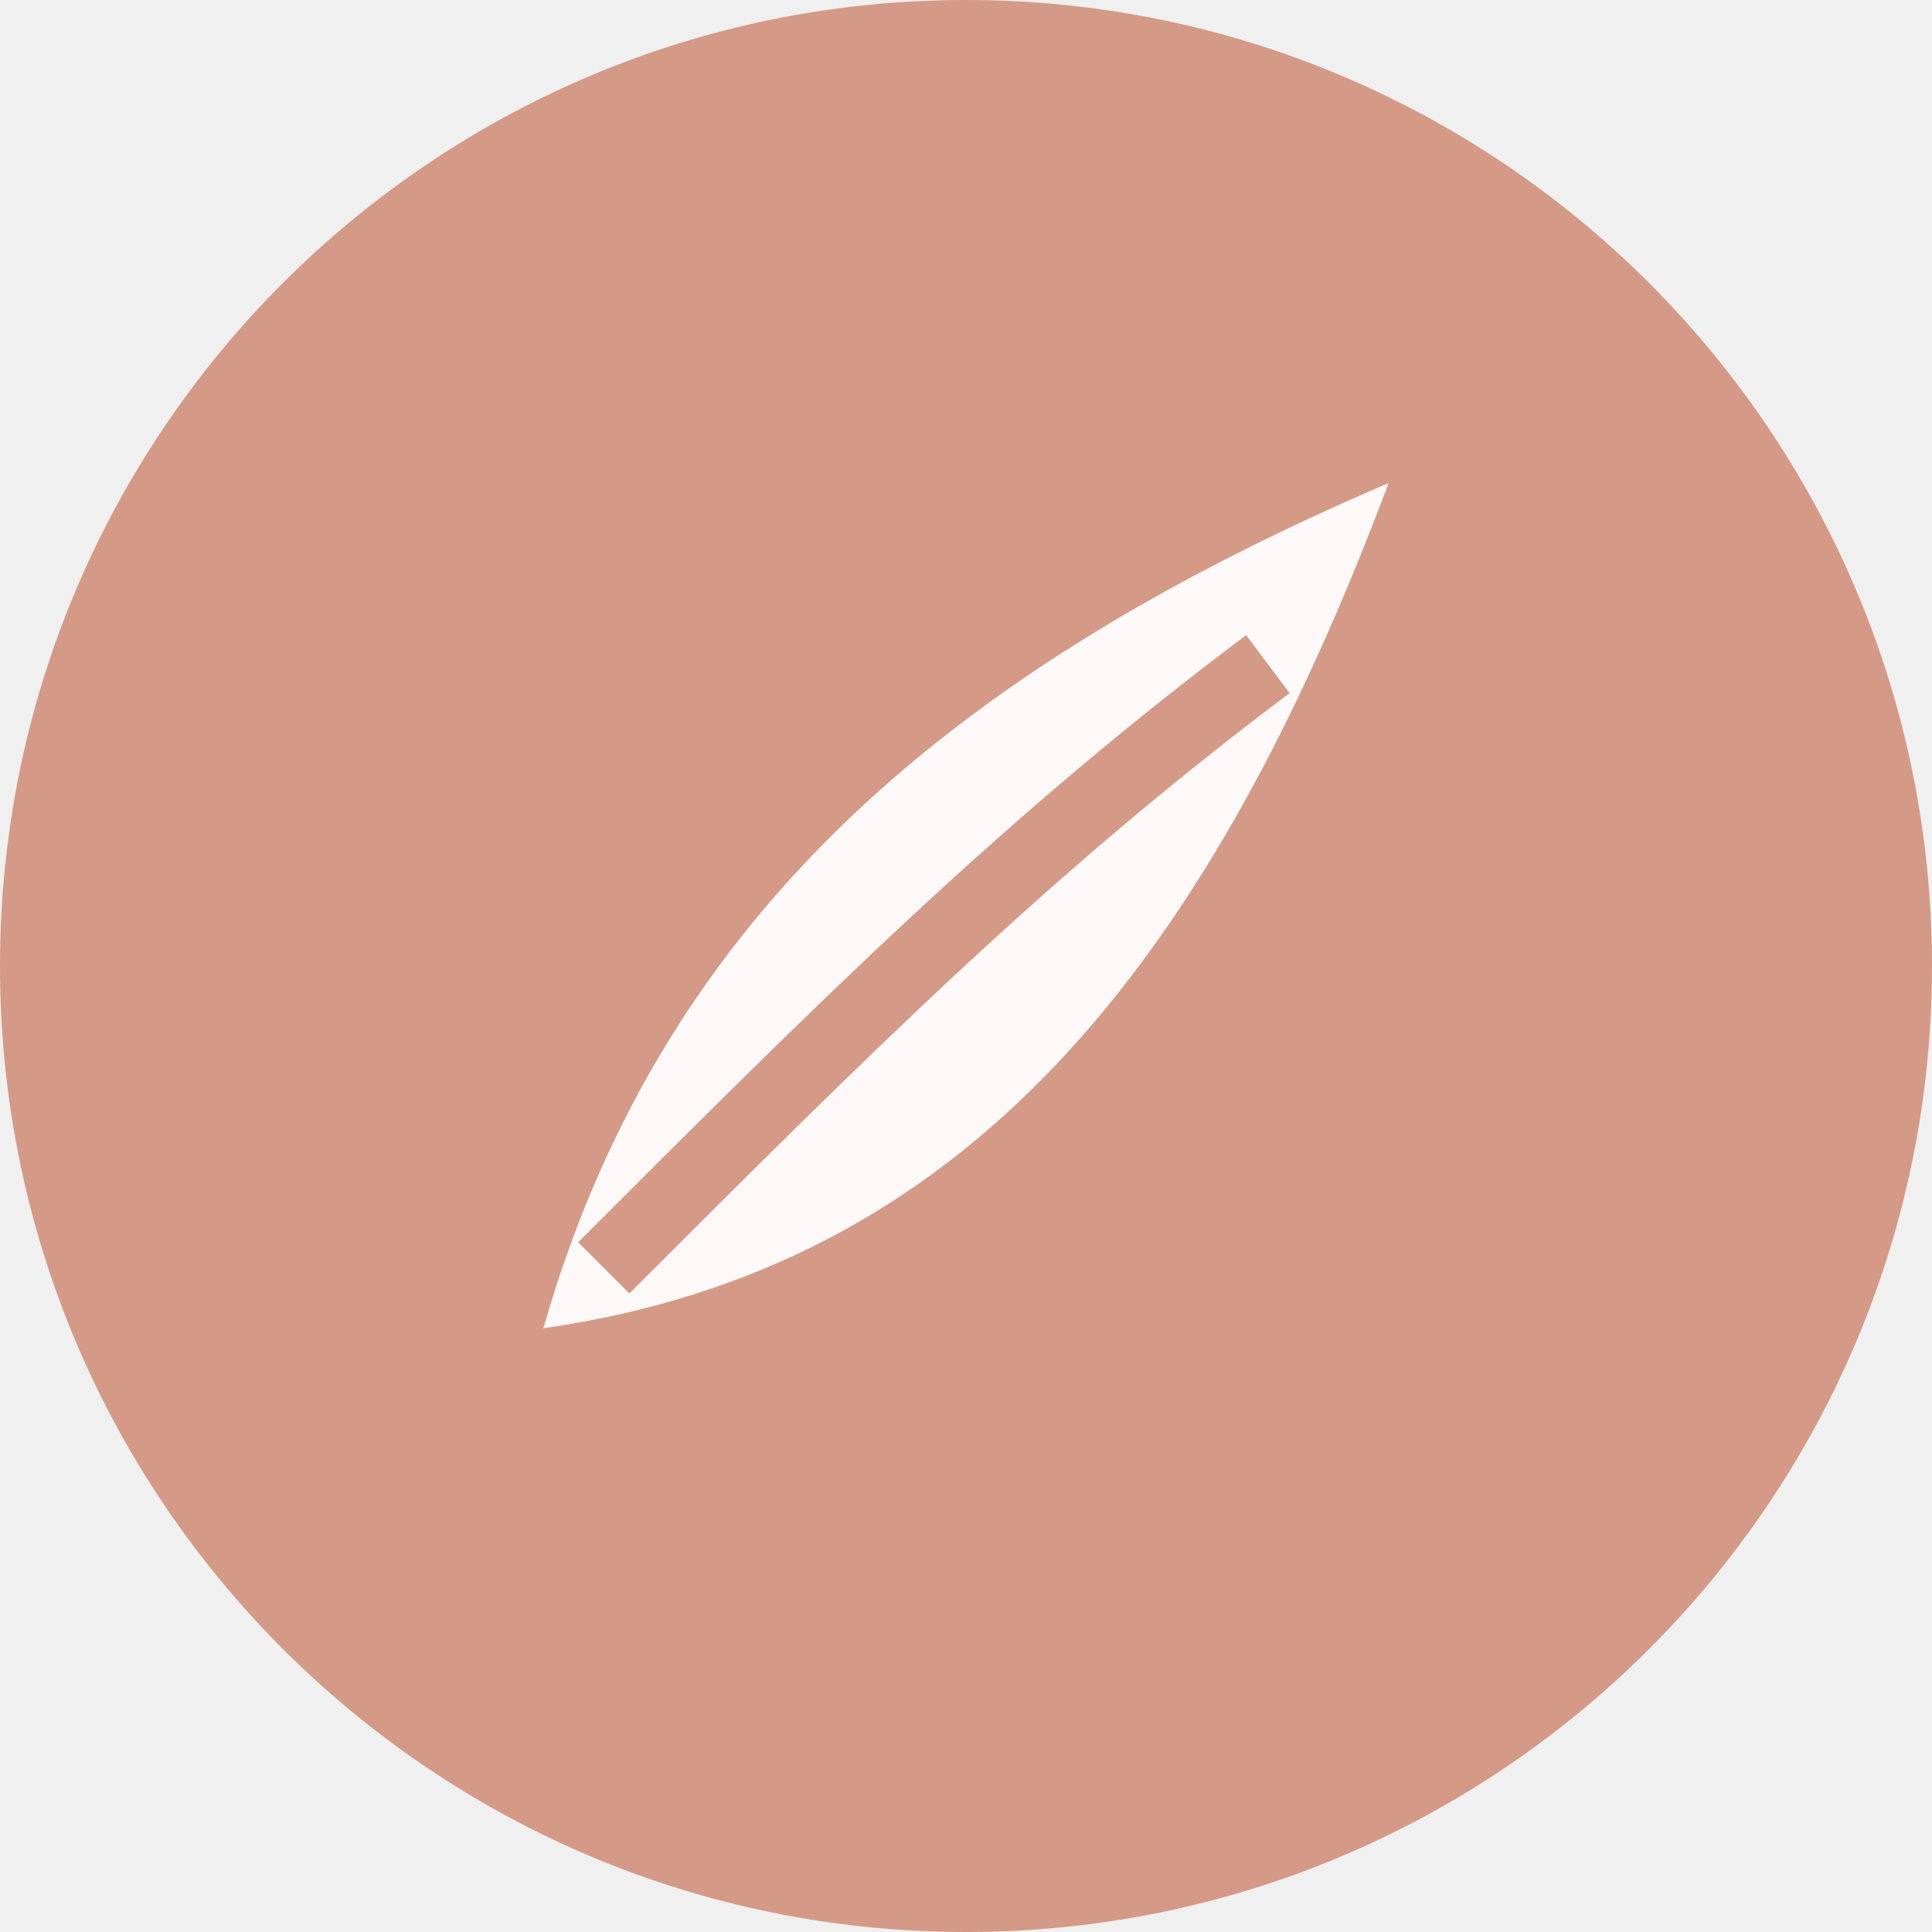
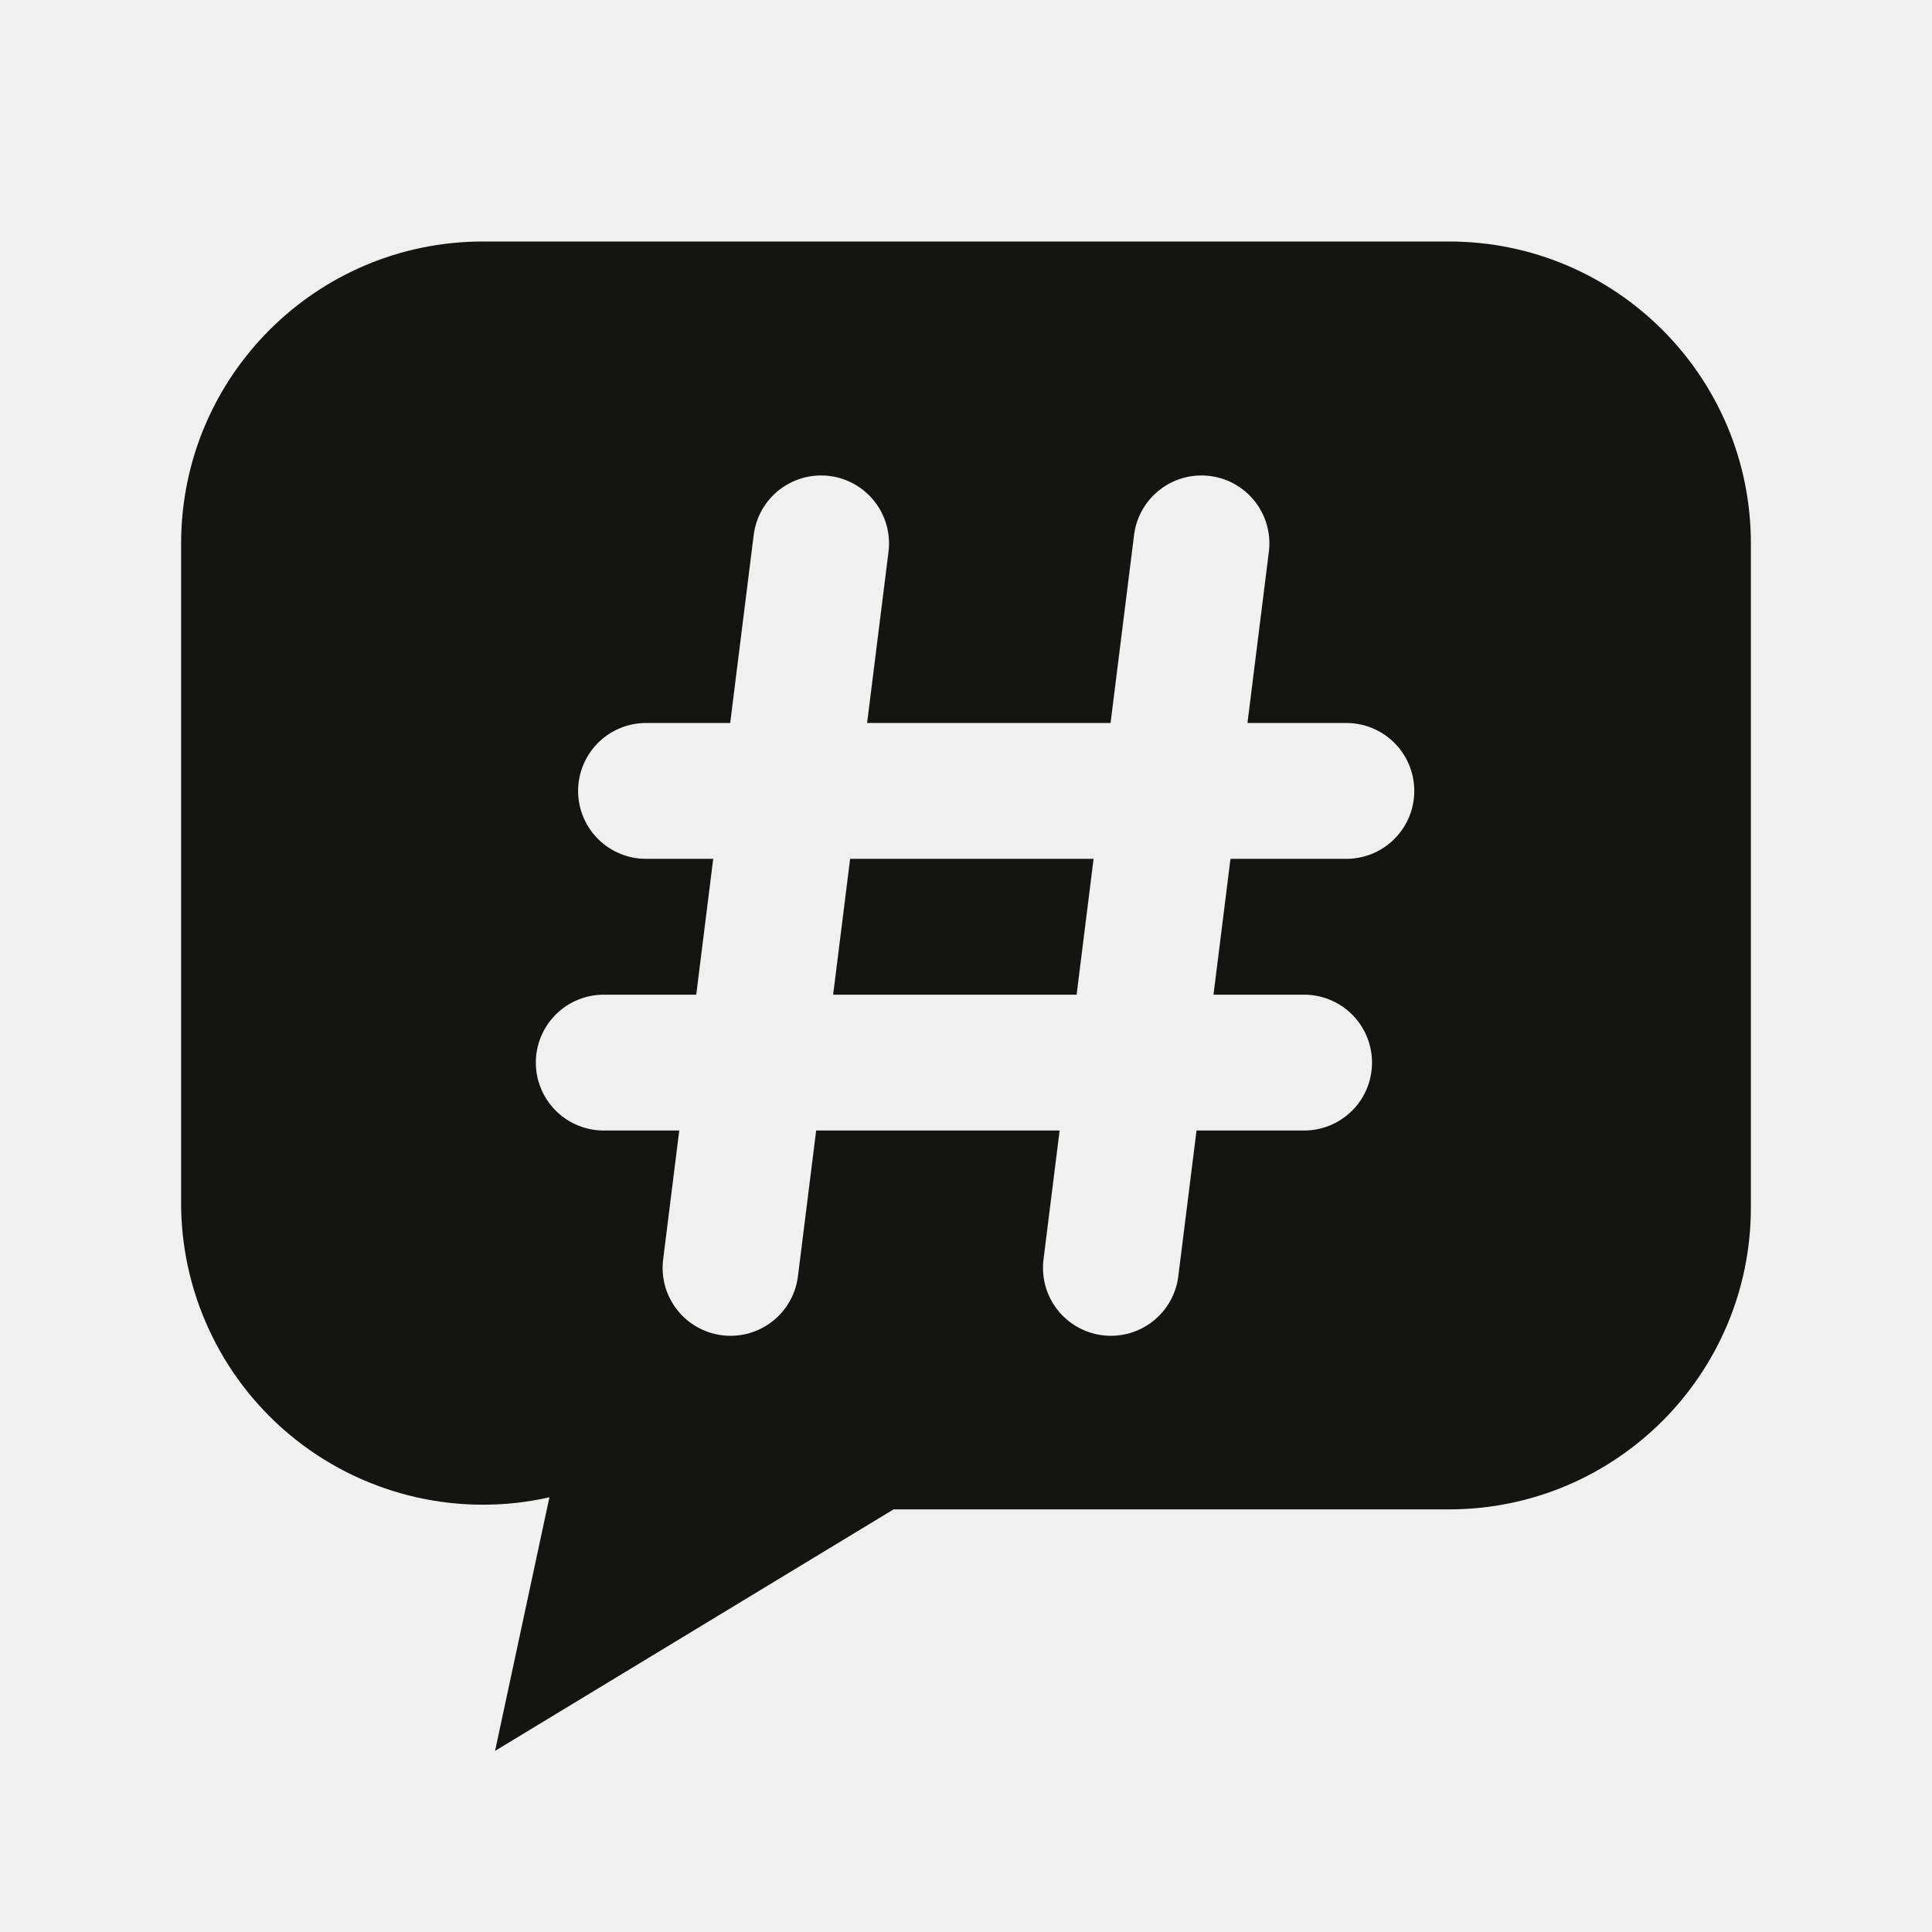
<svg xmlns="http://www.w3.org/2000/svg" viewBox="0 0 32 32">
-   <rect width="32" height="32" rx="16" fill="#d49a87" />
-   <path d="M9 22c7-1 11-6 14-14-7 3-12 7-14 14Z" fill="#fff" opacity=".94" />
-   <path d="M10 21c4-4 7-7 11-10" fill="none" stroke="#d49a87" stroke-width="1.2" />
+   <defs>
+     <mask id="wechat-md-cutout">
+       <rect width="32" height="32" fill="#000" />
+       <path d="M8 4h16a5 5 0 0 1 5 5v11a5 5 0 0 1-5 5h-9.2L8.2 29l.9-4.2A5 5 0 0 1 3 20V9a5 5 0 0 1 5-5Z" fill="#fff" />
+       <path d="m13.6 9-1.5 12m7.8-12-1.5 12M10.7 13.1h11.6M10 17.6h11.6" fill="none" stroke="#000" stroke-linecap="round" stroke-width="2.25" />
+     </mask>
+   </defs>
+   <rect width="32" height="32" fill="#141413" mask="url(#wechat-md-cutout)" />
</svg>
